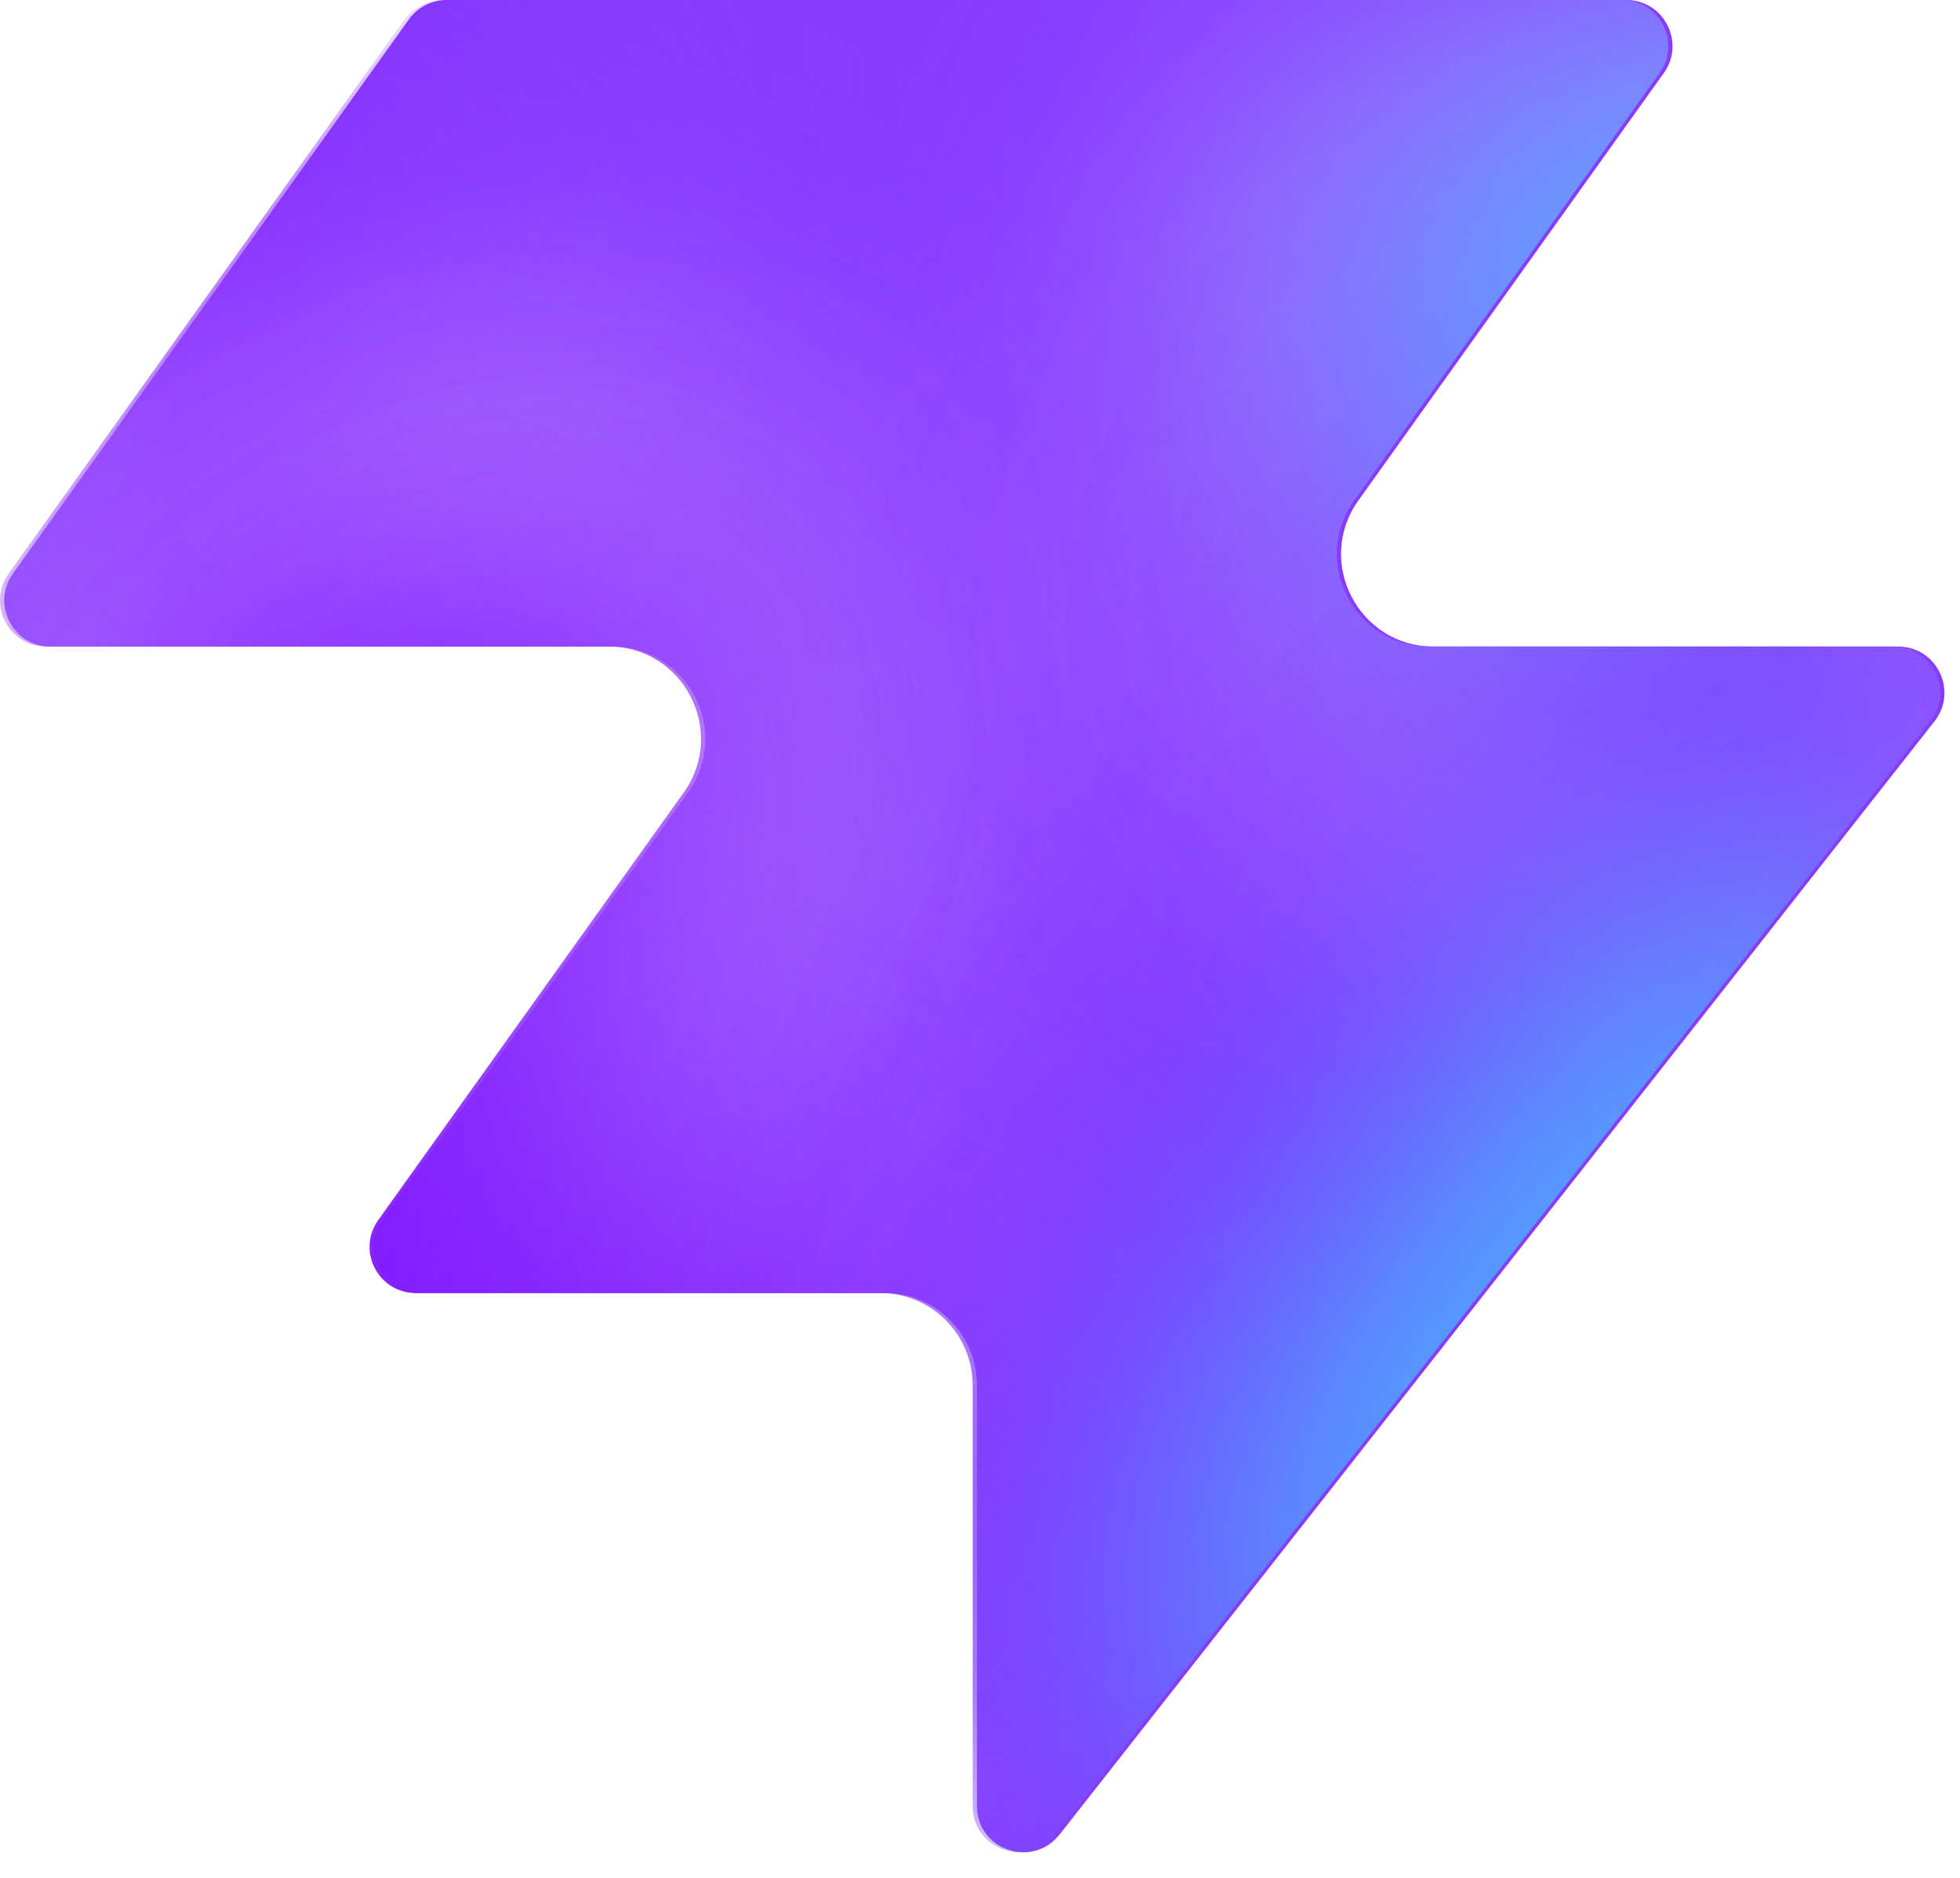
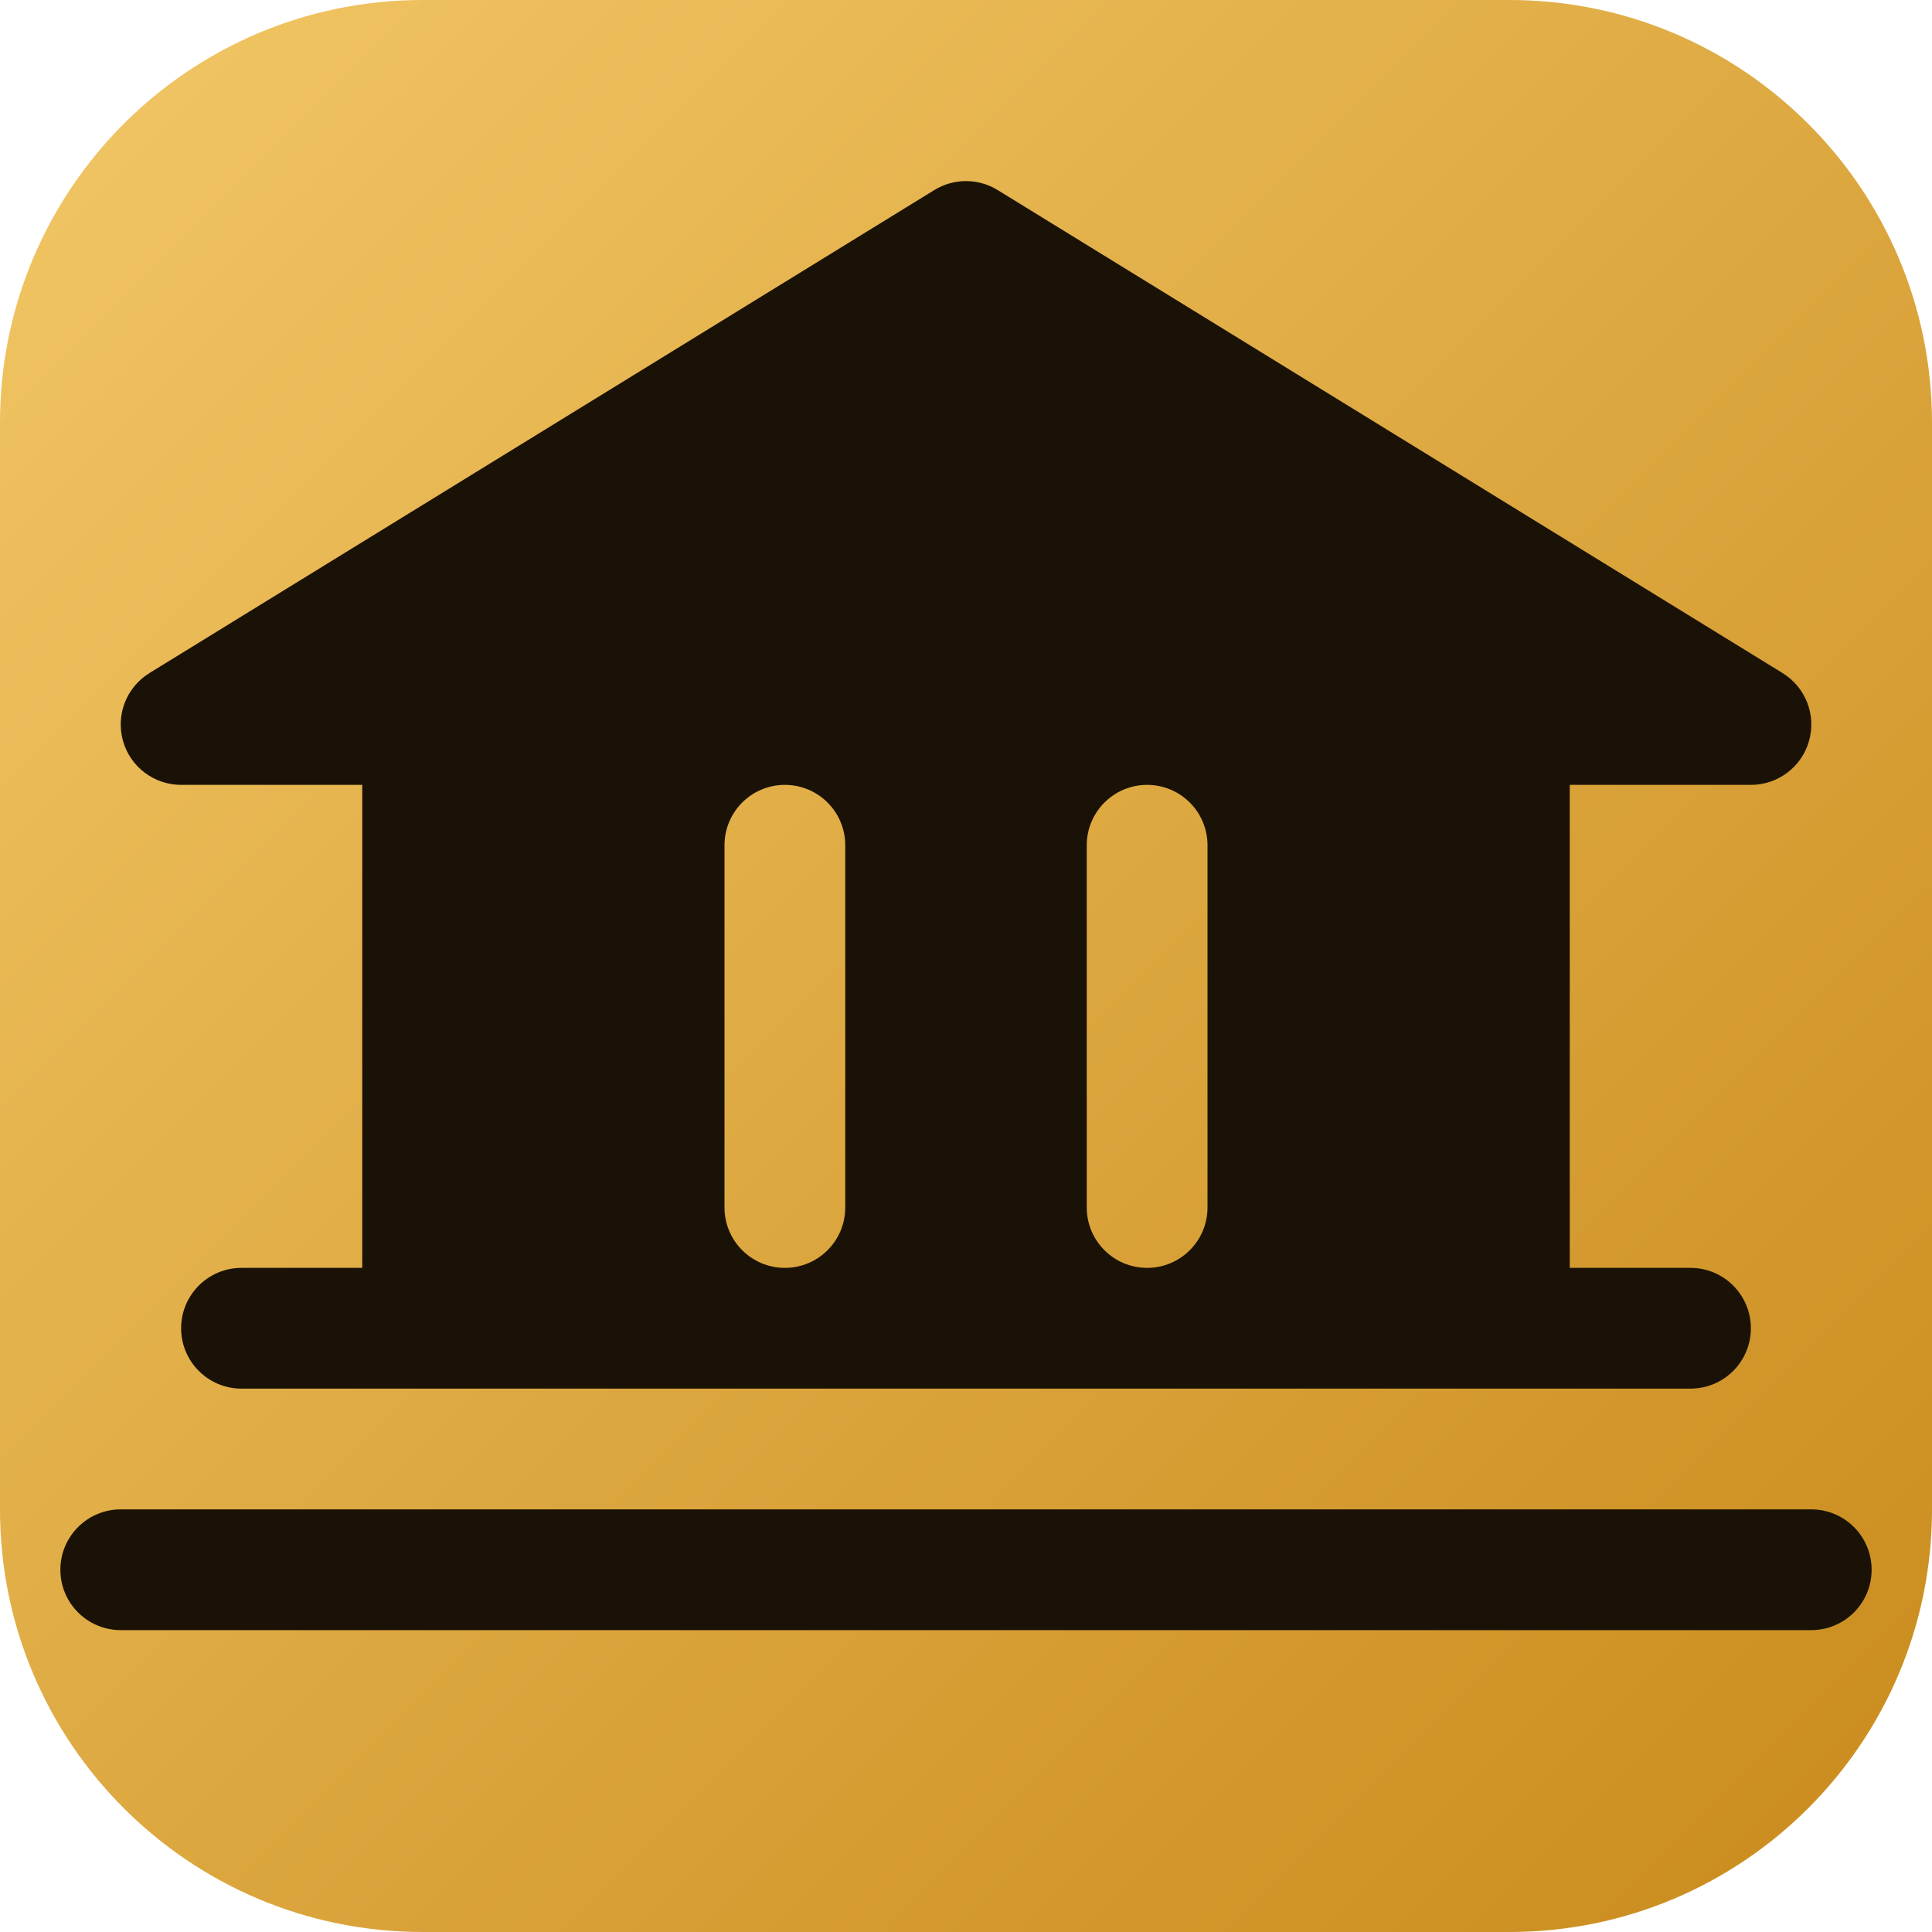
- <svg xmlns="http://www.w3.org/2000/svg" width="48" height="46" fill="none" viewBox="0 0 48 46">
-   <path fill="#863bff" d="M25.946 44.938c-.664.845-2.021.375-2.021-.698V33.937a2.26 2.26 0 0 0-2.262-2.262H10.287c-.92 0-1.456-1.04-.92-1.788l7.48-10.471c1.07-1.497 0-3.578-1.842-3.578H1.237c-.92 0-1.456-1.04-.92-1.788L10.013.474c.214-.297.556-.474.92-.474h28.894c.92 0 1.456 1.04.92 1.788l-7.48 10.471c-1.07 1.498 0 3.579 1.842 3.579h11.377c.943 0 1.473 1.088.89 1.83L25.947 44.94z" style="fill:#863bff;fill:color(display-p3 .525 .23 1);fill-opacity:1" />
-   <mask id="a" width="48" height="46" x="0" y="0" maskUnits="userSpaceOnUse" style="mask-type:alpha">
-     <path fill="#000" d="M25.842 44.938c-.664.844-2.021.375-2.021-.698V33.937a2.26 2.26 0 0 0-2.262-2.262H10.183c-.92 0-1.456-1.04-.92-1.788l7.48-10.471c1.07-1.498 0-3.579-1.842-3.579H1.133c-.92 0-1.456-1.04-.92-1.787L9.91.473c.214-.297.556-.474.92-.474h28.894c.92 0 1.456 1.04.92 1.788l-7.48 10.471c-1.07 1.498 0 3.578 1.842 3.578h11.377c.943 0 1.473 1.088.89 1.832L25.843 44.94z" style="fill:#000;fill-opacity:1" />
-   </mask>
-   <g mask="url(#a)">
-     <g filter="url(#b)">
-       <ellipse cx="5.508" cy="14.704" fill="#ede6ff" rx="5.508" ry="14.704" style="fill:#ede6ff;fill:color(display-p3 .927 .903 1);fill-opacity:1" transform="matrix(.00324 1 1 -.00324 -4.47 31.516)" />
-     </g>
-     <g filter="url(#c)">
-       <ellipse cx="10.399" cy="29.851" fill="#ede6ff" rx="10.399" ry="29.851" style="fill:#ede6ff;fill:color(display-p3 .927 .903 1);fill-opacity:1" transform="matrix(.00324 1 1 -.00324 -39.328 7.883)" />
-     </g>
-     <g filter="url(#d)">
-       <ellipse cx="5.508" cy="30.487" fill="#7e14ff" rx="5.508" ry="30.487" style="fill:#7e14ff;fill:color(display-p3 .492 .077 1);fill-opacity:1" transform="rotate(89.814 -25.913 -14.639)scale(1 -1)" />
-     </g>
-     <g filter="url(#e)">
-       <ellipse cx="5.508" cy="30.599" fill="#7e14ff" rx="5.508" ry="30.599" style="fill:#7e14ff;fill:color(display-p3 .492 .077 1);fill-opacity:1" transform="rotate(89.814 -32.644 -3.334)scale(1 -1)" />
-     </g>
-     <g filter="url(#f)">
-       <ellipse cx="5.508" cy="30.599" fill="#7e14ff" rx="5.508" ry="30.599" style="fill:#7e14ff;fill:color(display-p3 .492 .077 1);fill-opacity:1" transform="matrix(.00324 1 1 -.00324 -34.34 30.47)" />
-     </g>
-     <g filter="url(#g)">
-       <ellipse cx="14.072" cy="22.078" fill="#ede6ff" rx="14.072" ry="22.078" style="fill:#ede6ff;fill:color(display-p3 .927 .903 1);fill-opacity:1" transform="rotate(93.35 24.506 48.493)scale(-1 1)" />
-     </g>
-     <g filter="url(#h)">
-       <ellipse cx="3.47" cy="21.501" fill="#7e14ff" rx="3.47" ry="21.501" style="fill:#7e14ff;fill:color(display-p3 .492 .077 1);fill-opacity:1" transform="rotate(89.009 28.708 47.59)scale(-1 1)" />
-     </g>
-     <g filter="url(#i)">
-       <ellipse cx="3.47" cy="21.501" fill="#7e14ff" rx="3.47" ry="21.501" style="fill:#7e14ff;fill:color(display-p3 .492 .077 1);fill-opacity:1" transform="rotate(89.009 28.708 47.59)scale(-1 1)" />
-     </g>
-     <g filter="url(#j)">
-       <ellipse cx=".387" cy="8.972" fill="#7e14ff" rx="4.407" ry="29.108" style="fill:#7e14ff;fill:color(display-p3 .492 .077 1);fill-opacity:1" transform="rotate(39.51 .387 8.972)" />
-     </g>
-     <g filter="url(#k)">
-       <ellipse cx="47.523" cy="-6.092" fill="#7e14ff" rx="4.407" ry="29.108" style="fill:#7e14ff;fill:color(display-p3 .492 .077 1);fill-opacity:1" transform="rotate(37.892 47.523 -6.092)" />
-     </g>
-     <g filter="url(#l)">
-       <ellipse cx="41.412" cy="6.333" fill="#47bfff" rx="5.971" ry="9.665" style="fill:#47bfff;fill:color(display-p3 .28 .748 1);fill-opacity:1" transform="rotate(37.892 41.412 6.333)" />
-     </g>
-     <g filter="url(#m)">
-       <ellipse cx="-1.879" cy="38.332" fill="#7e14ff" rx="4.407" ry="29.108" style="fill:#7e14ff;fill:color(display-p3 .492 .077 1);fill-opacity:1" transform="rotate(37.892 -1.88 38.332)" />
-     </g>
-     <g filter="url(#n)">
-       <ellipse cx="-1.879" cy="38.332" fill="#7e14ff" rx="4.407" ry="29.108" style="fill:#7e14ff;fill:color(display-p3 .492 .077 1);fill-opacity:1" transform="rotate(37.892 -1.88 38.332)" />
-     </g>
-     <g filter="url(#o)">
-       <ellipse cx="35.651" cy="29.907" fill="#7e14ff" rx="4.407" ry="29.108" style="fill:#7e14ff;fill:color(display-p3 .492 .077 1);fill-opacity:1" transform="rotate(37.892 35.651 29.907)" />
-     </g>
-     <g filter="url(#p)">
-       <ellipse cx="38.418" cy="32.4" fill="#47bfff" rx="5.971" ry="15.297" style="fill:#47bfff;fill:color(display-p3 .28 .748 1);fill-opacity:1" transform="rotate(37.892 38.418 32.4)" />
-     </g>
-   </g>
+ <svg xmlns="http://www.w3.org/2000/svg" viewBox="0 0 256 256">
  <defs>
-     <filter id="b" width="60.045" height="41.654" x="-19.77" y="16.149" color-interpolation-filters="sRGB" filterUnits="userSpaceOnUse">
-       <feFlood flood-opacity="0" result="BackgroundImageFix" />
-       <feBlend in="SourceGraphic" in2="BackgroundImageFix" result="shape" />
-       <feGaussianBlur result="effect1_foregroundBlur_2002_17158" stdDeviation="7.659" />
-     </filter>
-     <filter id="c" width="90.34" height="51.437" x="-54.613" y="-7.533" color-interpolation-filters="sRGB" filterUnits="userSpaceOnUse">
-       <feFlood flood-opacity="0" result="BackgroundImageFix" />
-       <feBlend in="SourceGraphic" in2="BackgroundImageFix" result="shape" />
-       <feGaussianBlur result="effect1_foregroundBlur_2002_17158" stdDeviation="7.659" />
-     </filter>
-     <filter id="d" width="79.355" height="29.4" x="-49.64" y="2.03" color-interpolation-filters="sRGB" filterUnits="userSpaceOnUse">
-       <feFlood flood-opacity="0" result="BackgroundImageFix" />
-       <feBlend in="SourceGraphic" in2="BackgroundImageFix" result="shape" />
-       <feGaussianBlur result="effect1_foregroundBlur_2002_17158" stdDeviation="4.596" />
-     </filter>
-     <filter id="e" width="79.579" height="29.4" x="-45.045" y="20.029" color-interpolation-filters="sRGB" filterUnits="userSpaceOnUse">
-       <feFlood flood-opacity="0" result="BackgroundImageFix" />
-       <feBlend in="SourceGraphic" in2="BackgroundImageFix" result="shape" />
-       <feGaussianBlur result="effect1_foregroundBlur_2002_17158" stdDeviation="4.596" />
-     </filter>
-     <filter id="f" width="79.579" height="29.4" x="-43.513" y="21.178" color-interpolation-filters="sRGB" filterUnits="userSpaceOnUse">
-       <feFlood flood-opacity="0" result="BackgroundImageFix" />
-       <feBlend in="SourceGraphic" in2="BackgroundImageFix" result="shape" />
-       <feGaussianBlur result="effect1_foregroundBlur_2002_17158" stdDeviation="4.596" />
-     </filter>
-     <filter id="g" width="74.749" height="58.852" x="15.756" y="-17.901" color-interpolation-filters="sRGB" filterUnits="userSpaceOnUse">
-       <feFlood flood-opacity="0" result="BackgroundImageFix" />
-       <feBlend in="SourceGraphic" in2="BackgroundImageFix" result="shape" />
-       <feGaussianBlur result="effect1_foregroundBlur_2002_17158" stdDeviation="7.659" />
-     </filter>
-     <filter id="h" width="61.377" height="25.362" x="23.548" y="2.284" color-interpolation-filters="sRGB" filterUnits="userSpaceOnUse">
-       <feFlood flood-opacity="0" result="BackgroundImageFix" />
-       <feBlend in="SourceGraphic" in2="BackgroundImageFix" result="shape" />
-       <feGaussianBlur result="effect1_foregroundBlur_2002_17158" stdDeviation="4.596" />
-     </filter>
-     <filter id="i" width="61.377" height="25.362" x="23.548" y="2.284" color-interpolation-filters="sRGB" filterUnits="userSpaceOnUse">
-       <feFlood flood-opacity="0" result="BackgroundImageFix" />
-       <feBlend in="SourceGraphic" in2="BackgroundImageFix" result="shape" />
-       <feGaussianBlur result="effect1_foregroundBlur_2002_17158" stdDeviation="4.596" />
-     </filter>
-     <filter id="j" width="56.045" height="63.649" x="-27.636" y="-22.853" color-interpolation-filters="sRGB" filterUnits="userSpaceOnUse">
-       <feFlood flood-opacity="0" result="BackgroundImageFix" />
-       <feBlend in="SourceGraphic" in2="BackgroundImageFix" result="shape" />
-       <feGaussianBlur result="effect1_foregroundBlur_2002_17158" stdDeviation="4.596" />
-     </filter>
-     <filter id="k" width="54.814" height="64.646" x="20.116" y="-38.415" color-interpolation-filters="sRGB" filterUnits="userSpaceOnUse">
-       <feFlood flood-opacity="0" result="BackgroundImageFix" />
-       <feBlend in="SourceGraphic" in2="BackgroundImageFix" result="shape" />
-       <feGaussianBlur result="effect1_foregroundBlur_2002_17158" stdDeviation="4.596" />
-     </filter>
-     <filter id="l" width="33.541" height="35.313" x="24.641" y="-11.323" color-interpolation-filters="sRGB" filterUnits="userSpaceOnUse">
-       <feFlood flood-opacity="0" result="BackgroundImageFix" />
-       <feBlend in="SourceGraphic" in2="BackgroundImageFix" result="shape" />
-       <feGaussianBlur result="effect1_foregroundBlur_2002_17158" stdDeviation="4.596" />
-     </filter>
-     <filter id="m" width="54.814" height="64.646" x="-29.286" y="6.009" color-interpolation-filters="sRGB" filterUnits="userSpaceOnUse">
-       <feFlood flood-opacity="0" result="BackgroundImageFix" />
-       <feBlend in="SourceGraphic" in2="BackgroundImageFix" result="shape" />
-       <feGaussianBlur result="effect1_foregroundBlur_2002_17158" stdDeviation="4.596" />
-     </filter>
-     <filter id="n" width="54.814" height="64.646" x="-29.286" y="6.009" color-interpolation-filters="sRGB" filterUnits="userSpaceOnUse">
-       <feFlood flood-opacity="0" result="BackgroundImageFix" />
-       <feBlend in="SourceGraphic" in2="BackgroundImageFix" result="shape" />
-       <feGaussianBlur result="effect1_foregroundBlur_2002_17158" stdDeviation="4.596" />
-     </filter>
-     <filter id="o" width="54.814" height="64.646" x="8.244" y="-2.416" color-interpolation-filters="sRGB" filterUnits="userSpaceOnUse">
-       <feFlood flood-opacity="0" result="BackgroundImageFix" />
-       <feBlend in="SourceGraphic" in2="BackgroundImageFix" result="shape" />
-       <feGaussianBlur result="effect1_foregroundBlur_2002_17158" stdDeviation="4.596" />
-     </filter>
-     <filter id="p" width="39.409" height="43.623" x="18.713" y="10.588" color-interpolation-filters="sRGB" filterUnits="userSpaceOnUse">
-       <feFlood flood-opacity="0" result="BackgroundImageFix" />
-       <feBlend in="SourceGraphic" in2="BackgroundImageFix" result="shape" />
-       <feGaussianBlur result="effect1_foregroundBlur_2002_17158" stdDeviation="4.596" />
-     </filter>
+     <linearGradient id="vantra-favicon-g" x1="0" y1="0" x2="256" y2="256" gradientUnits="userSpaceOnUse">
+       <stop offset="0" stop-color="#f2c766" />
+       <stop offset="1" stop-color="#c98a1c" />
+     </linearGradient>
  </defs>
+   <rect width="256" height="256" rx="56" fill="url(#vantra-favicon-g)" />
+   <path fill="#1a1206" d="M248,208a8,8,0,0,1-8,8H16a8,8,0,0,1,0-16H240A8,8,0,0,1,248,208ZM16.3,98.18a8,8,0,0,1,3.51-9l104-64a8,8,0,0,1,8.38,0l104,64A8,8,0,0,1,232,104H208v64h16a8,8,0,0,1,0,16H32a8,8,0,0,1,0-16H48V104H24A8,8,0,0,1,16.3,98.18ZM144,160a8,8,0,0,0,16,0V112a8,8,0,0,0-16,0Zm-48,0a8,8,0,0,0,16,0V112a8,8,0,0,0-16,0Z" />
</svg>
